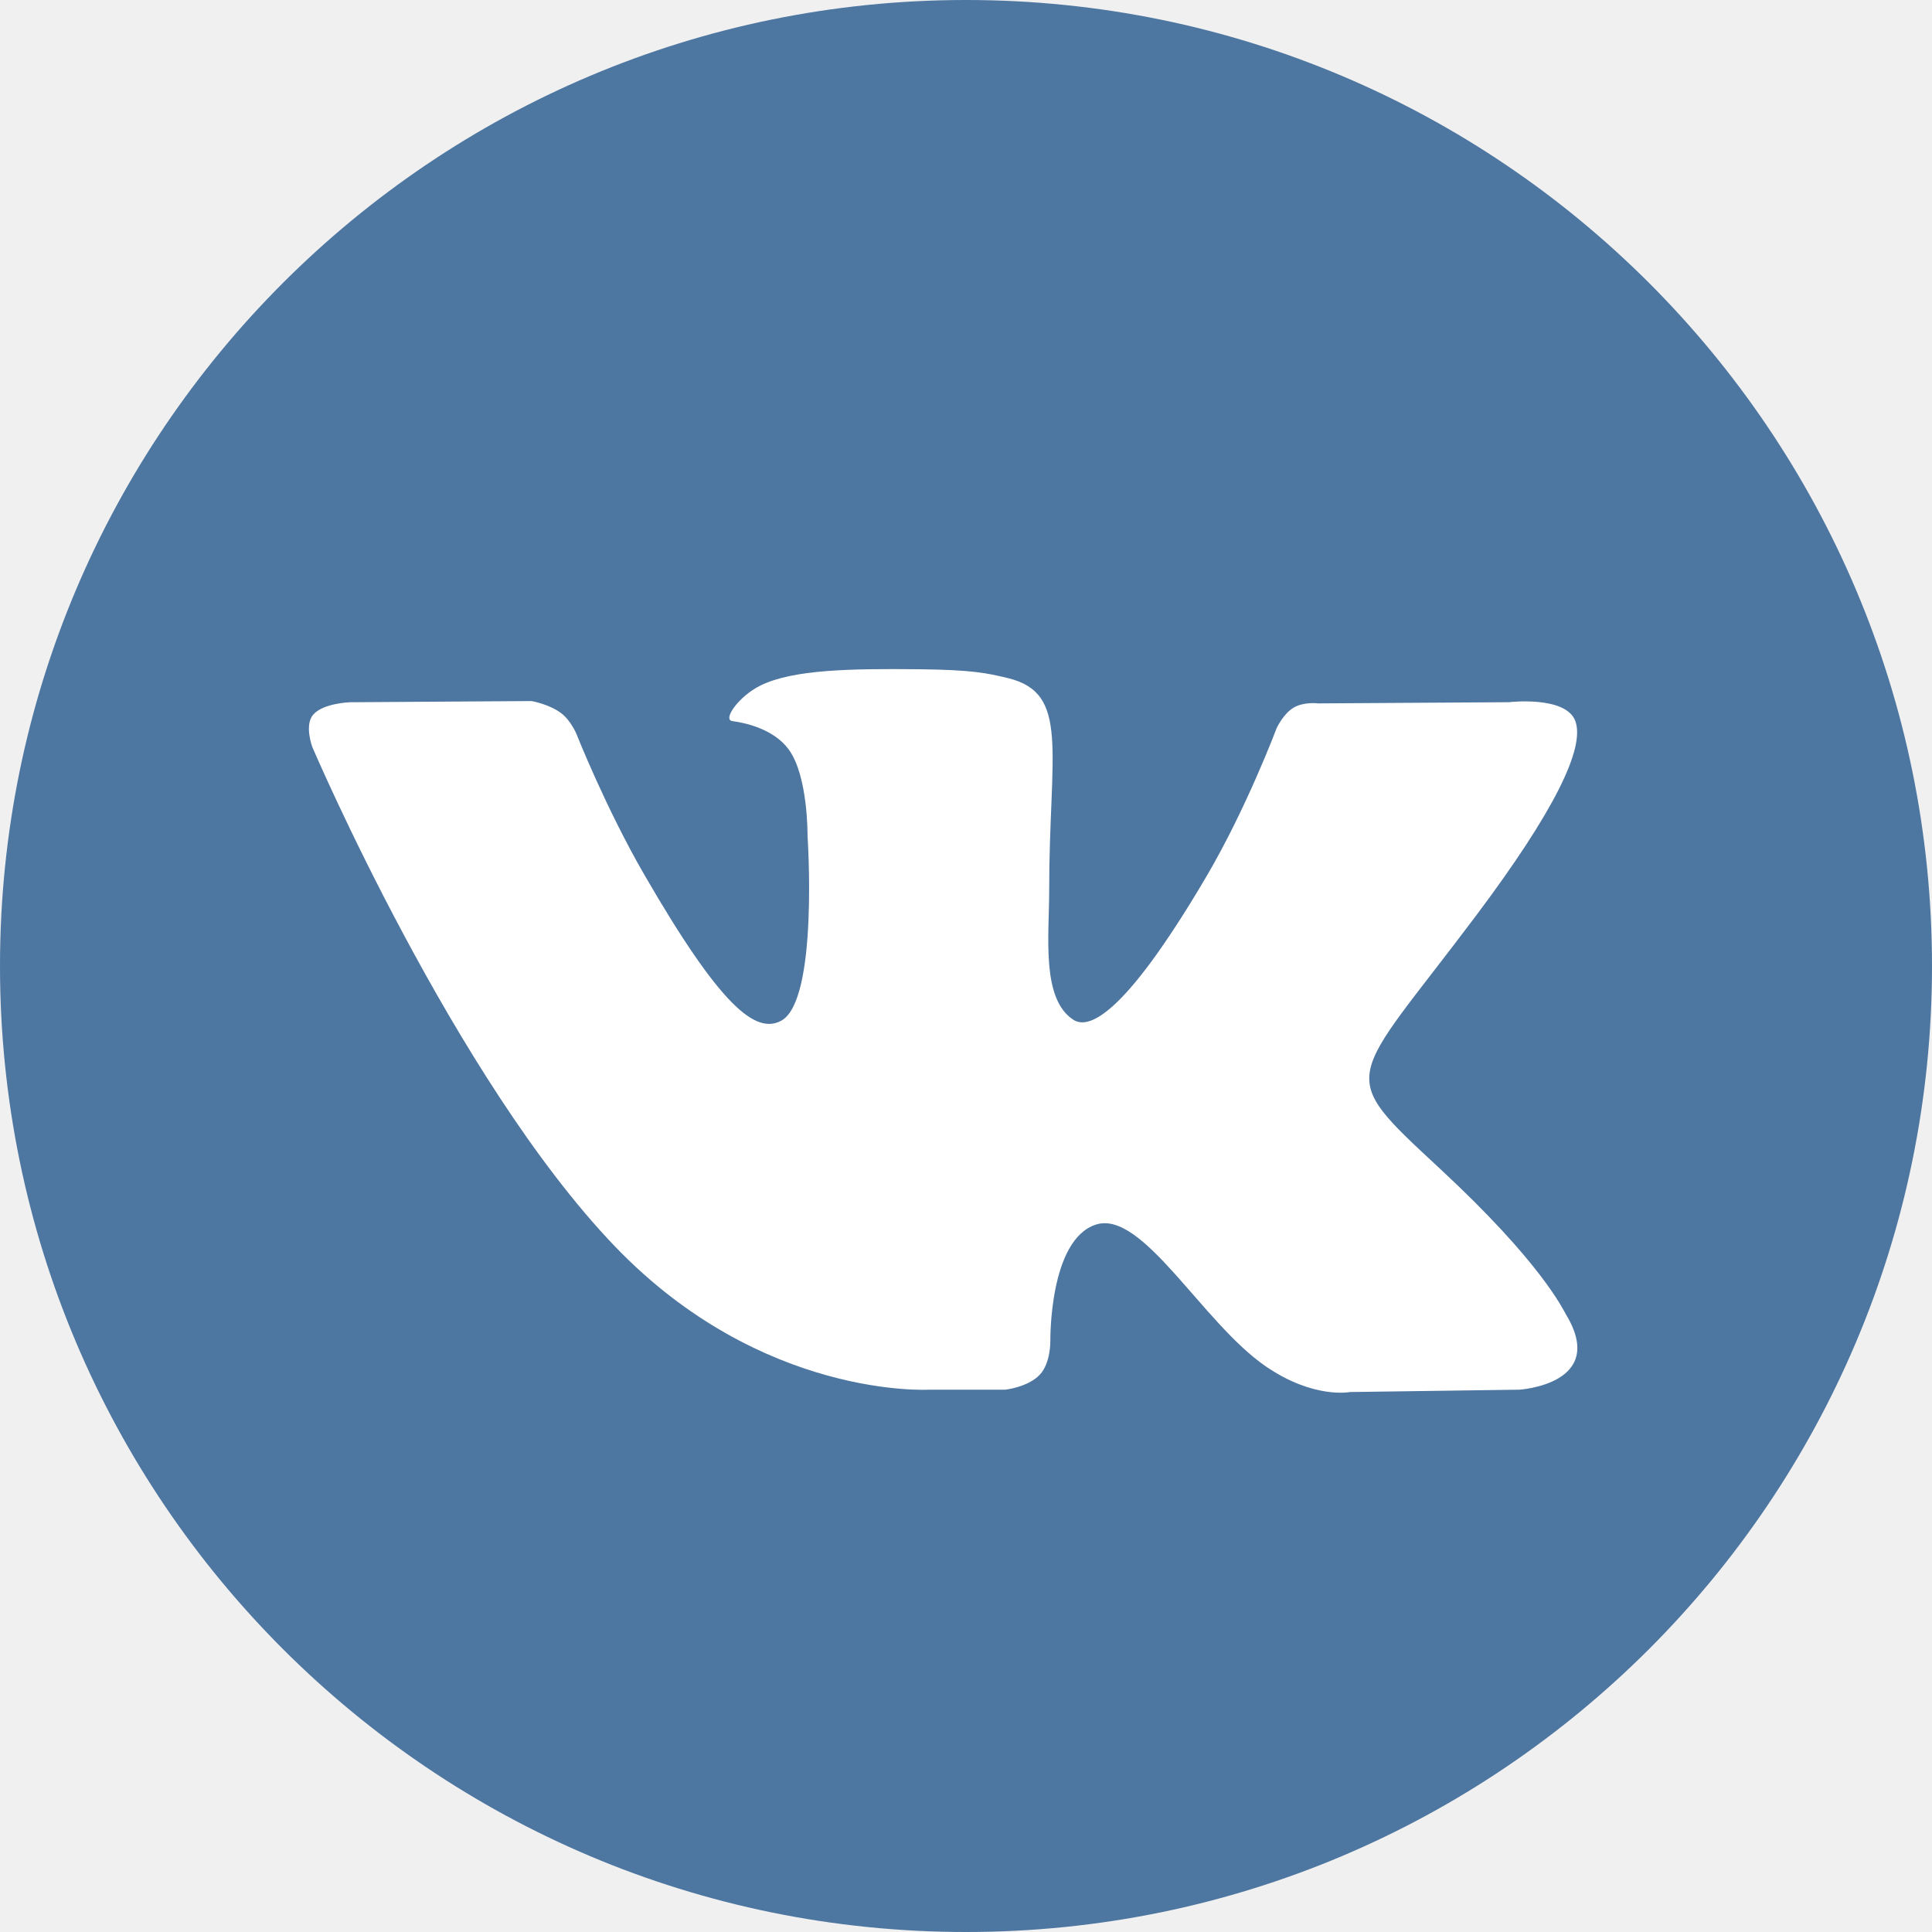
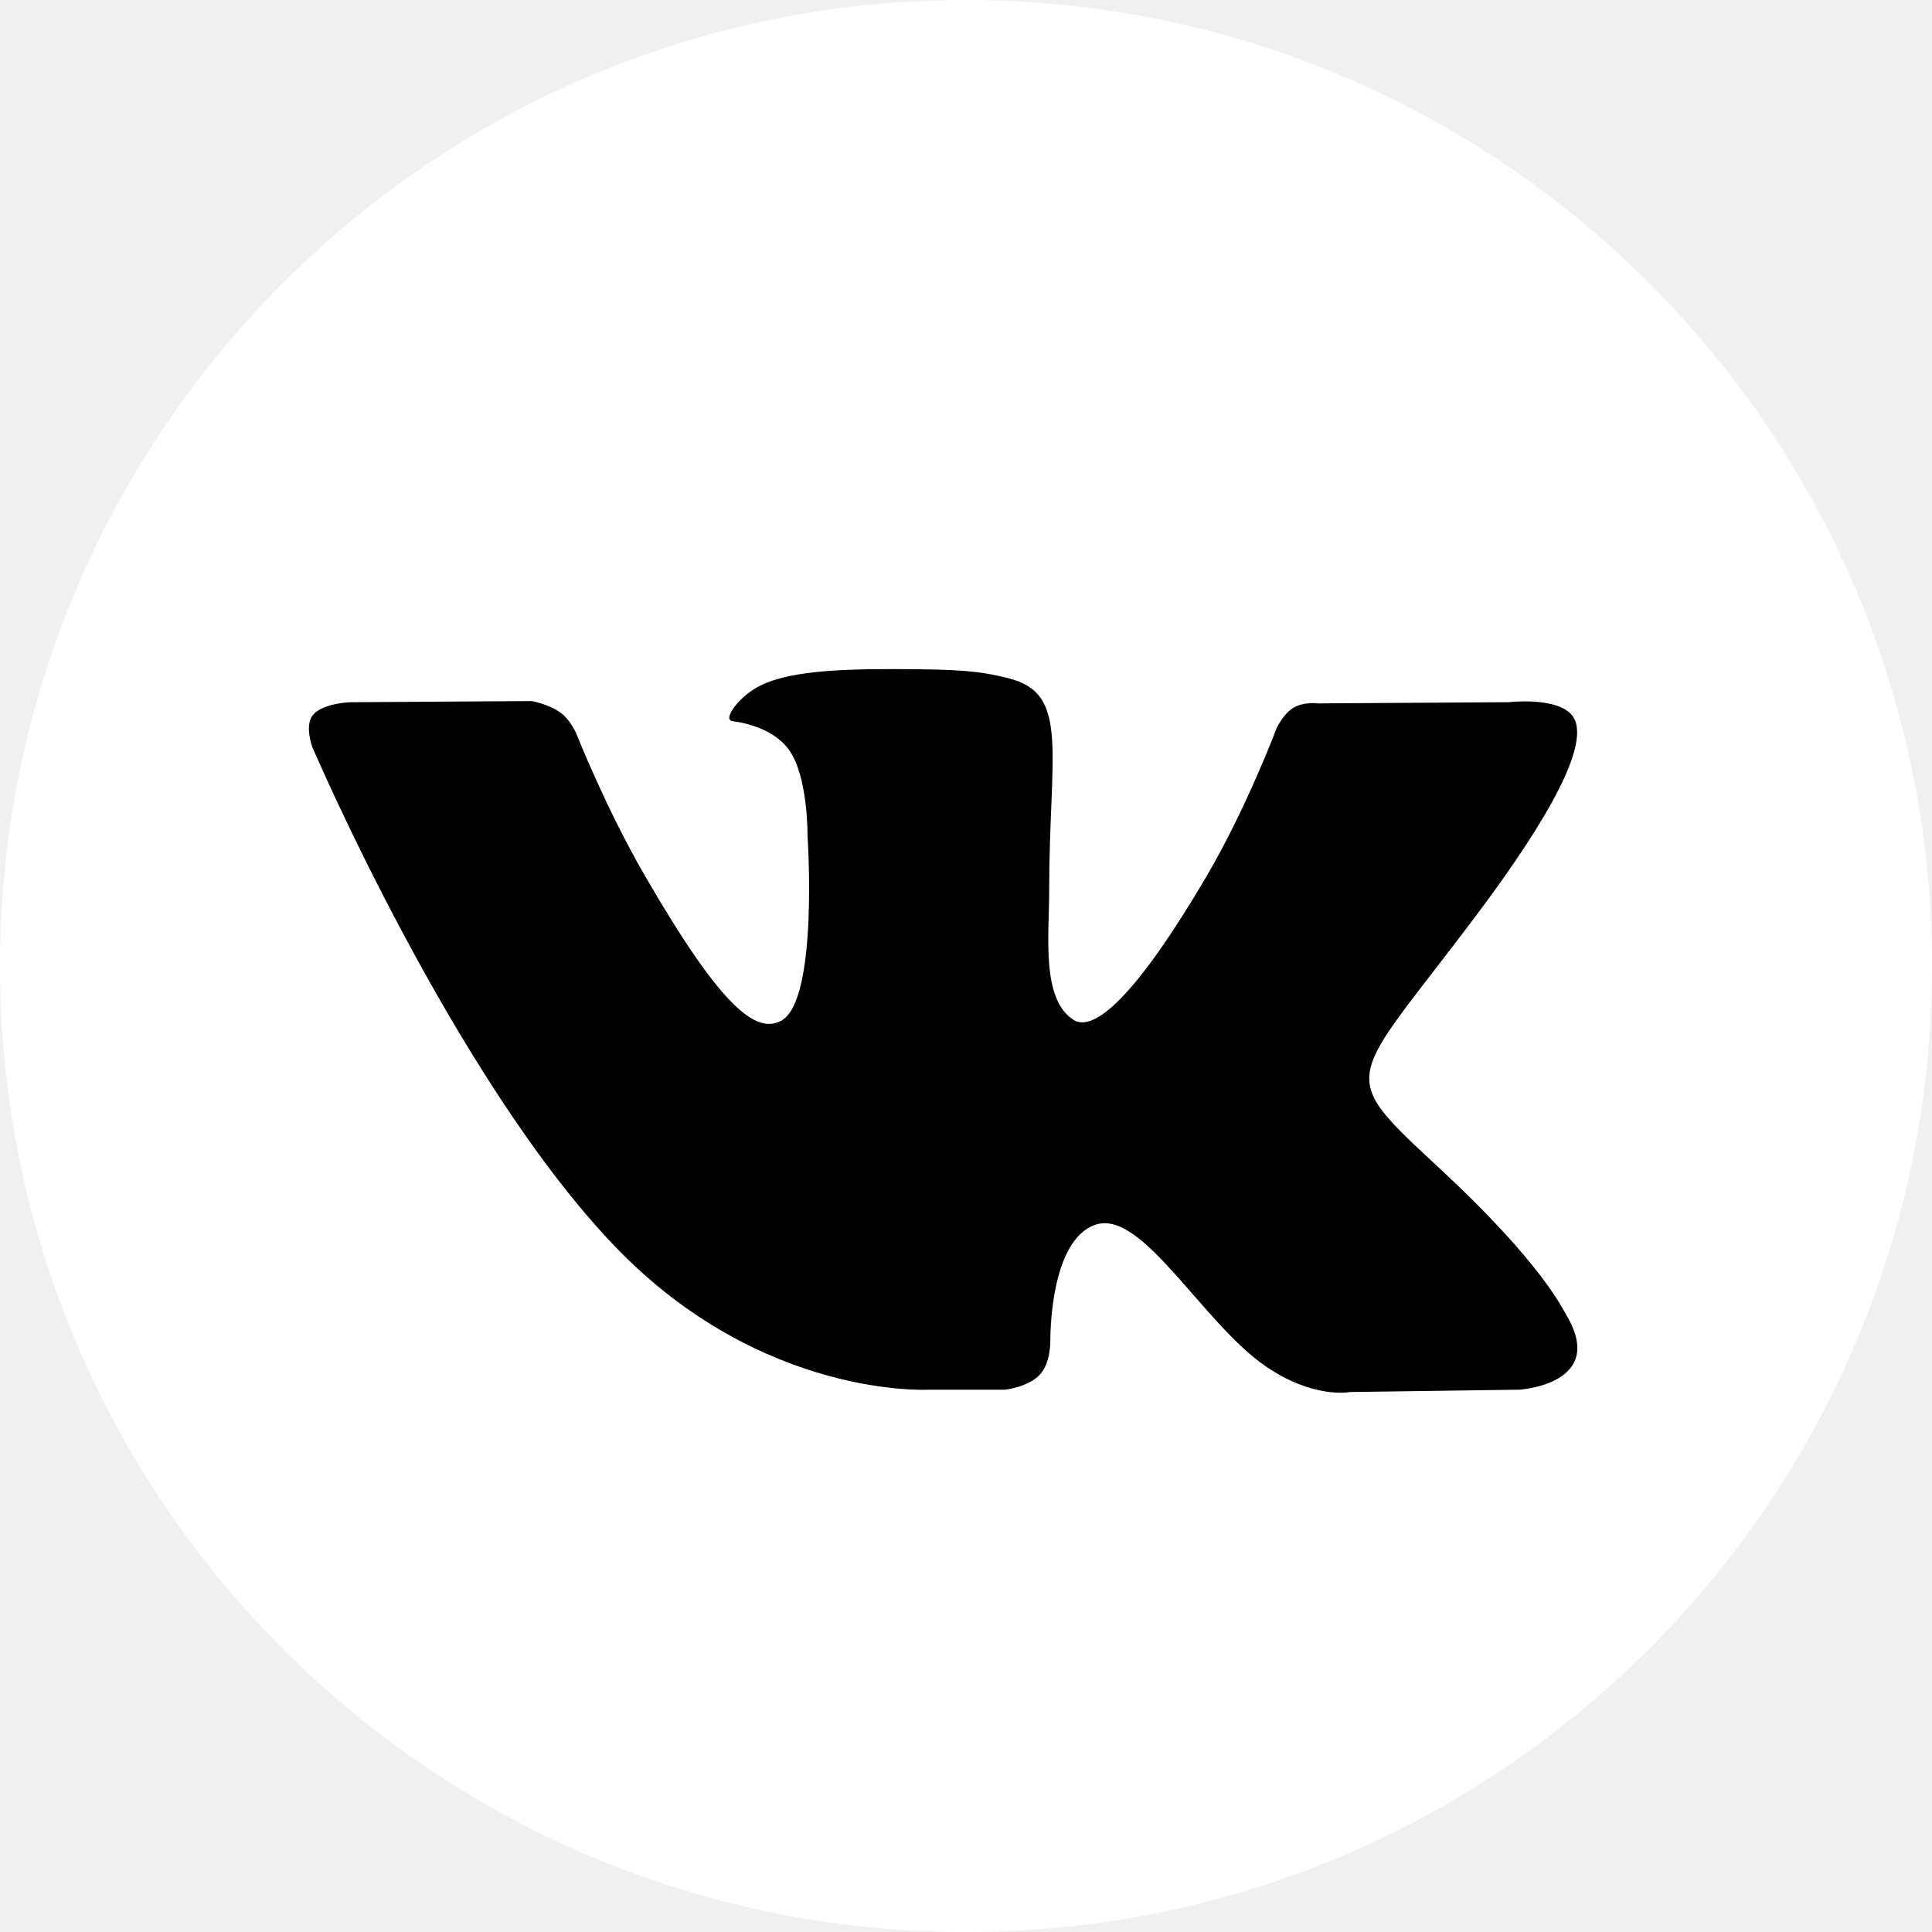
- <svg xmlns="http://www.w3.org/2000/svg" version="1.1" id="Capa_1" x="0px" y="0px" viewBox="0 0 112.196 112.196" style="enable-background:new 0 0 112.196 112.196;" xml:space="preserve">
+ <svg xmlns="http://www.w3.org/2000/svg" version="1.1" id="Capa_1" x="0px" y="0px" viewBox="0 0 112.196 112.196" style="enable-background:new 0 0 112.196 112.196;" xml:space="preserve" width="512px" height="512px">
  <g>
    <g>
-       <circle id="XMLID_11_" style="fill:#4D76A1;" cx="56.098" cy="56.098" r="56.098" />
+       <circle id="XMLID_11_" style="fill:#FFFFFF;" cx="56.098" cy="56.098" r="56.098" />
    </g>
-     <path style="fill-rule:evenodd;clip-rule:evenodd;fill:#FFFFFF;" d="M53.979,80.702h4.403c0,0,1.33-0.146,2.009-0.878   c0.625-0.672,0.605-1.934,0.605-1.934s-0.086-5.908,2.656-6.778c2.703-0.857,6.174,5.71,9.853,8.235   c2.782,1.911,4.896,1.492,4.896,1.492l9.837-0.137c0,0,5.146-0.317,2.706-4.363c-0.2-0.331-1.421-2.993-7.314-8.463   c-6.168-5.725-5.342-4.799,2.088-14.702c4.525-6.031,6.334-9.713,5.769-11.29c-0.539-1.502-3.867-1.105-3.867-1.105l-11.076,0.069   c0,0-0.821-0.112-1.43,0.252c-0.595,0.357-0.978,1.189-0.978,1.189s-1.753,4.667-4.091,8.636c-4.932,8.375-6.904,8.817-7.71,8.297   c-1.875-1.212-1.407-4.869-1.407-7.467c0-8.116,1.231-11.5-2.397-12.376c-1.204-0.291-2.09-0.483-5.169-0.514   c-3.952-0.041-7.297,0.012-9.191,0.94c-1.26,0.617-2.232,1.992-1.64,2.071c0.732,0.098,2.39,0.447,3.269,1.644   c1.135,1.544,1.095,5.012,1.095,5.012s0.652,9.554-1.523,10.741c-1.493,0.814-3.541-0.848-7.938-8.446   c-2.253-3.892-3.954-8.194-3.954-8.194s-0.328-0.804-0.913-1.234c-0.71-0.521-1.702-0.687-1.702-0.687l-10.525,0.069   c0,0-1.58,0.044-2.16,0.731c-0.516,0.611-0.041,1.875-0.041,1.875s8.24,19.278,17.57,28.993   C44.264,81.287,53.979,80.702,53.979,80.702L53.979,80.702z" />
+     <path style="clip-rule:evenodd;" d="M53.979,80.702h4.403c0,0,1.33-0.146,2.009-0.878   c0.625-0.672,0.605-1.934,0.605-1.934s-0.086-5.908,2.656-6.778c2.703-0.857,6.174,5.71,9.853,8.235   c2.782,1.911,4.896,1.492,4.896,1.492l9.837-0.137c0,0,5.146-0.317,2.706-4.363c-0.2-0.331-1.421-2.993-7.314-8.463   c-6.168-5.725-5.342-4.799,2.088-14.702c4.525-6.031,6.334-9.713,5.769-11.29c-0.539-1.502-3.867-1.105-3.867-1.105l-11.076,0.069   c0,0-0.821-0.112-1.43,0.252c-0.595,0.357-0.978,1.189-0.978,1.189s-1.753,4.667-4.091,8.636c-4.932,8.375-6.904,8.817-7.71,8.297   c-1.875-1.212-1.407-4.869-1.407-7.467c0-8.116,1.231-11.5-2.397-12.376c-1.204-0.291-2.09-0.483-5.169-0.514   c-3.952-0.041-7.297,0.012-9.191,0.94c-1.26,0.617-2.232,1.992-1.64,2.071c0.732,0.098,2.39,0.447,3.269,1.644   c1.135,1.544,1.095,5.012,1.095,5.012s0.652,9.554-1.523,10.741c-1.493,0.814-3.541-0.848-7.938-8.446   c-2.253-3.892-3.954-8.194-3.954-8.194s-0.328-0.804-0.913-1.234c-0.71-0.521-1.702-0.687-1.702-0.687l-10.525,0.069   c0,0-1.58,0.044-2.16,0.731c-0.516,0.611-0.041,1.875-0.041,1.875s8.24,19.278,17.57,28.993   C44.264,81.287,53.979,80.702,53.979,80.702L53.979,80.702z" />
  </g>
-   <g>
- </g>
-   <g>
- </g>
-   <g>
- </g>
-   <g>
- </g>
-   <g>
- </g>
-   <g>
- </g>
-   <g>
- </g>
-   <g>
- </g>
-   <g>
- </g>
-   <g>
- </g>
-   <g>
- </g>
-   <g>
- </g>
-   <g>
- </g>
-   <g>
- </g>
-   <g>
- </g>
</svg>
